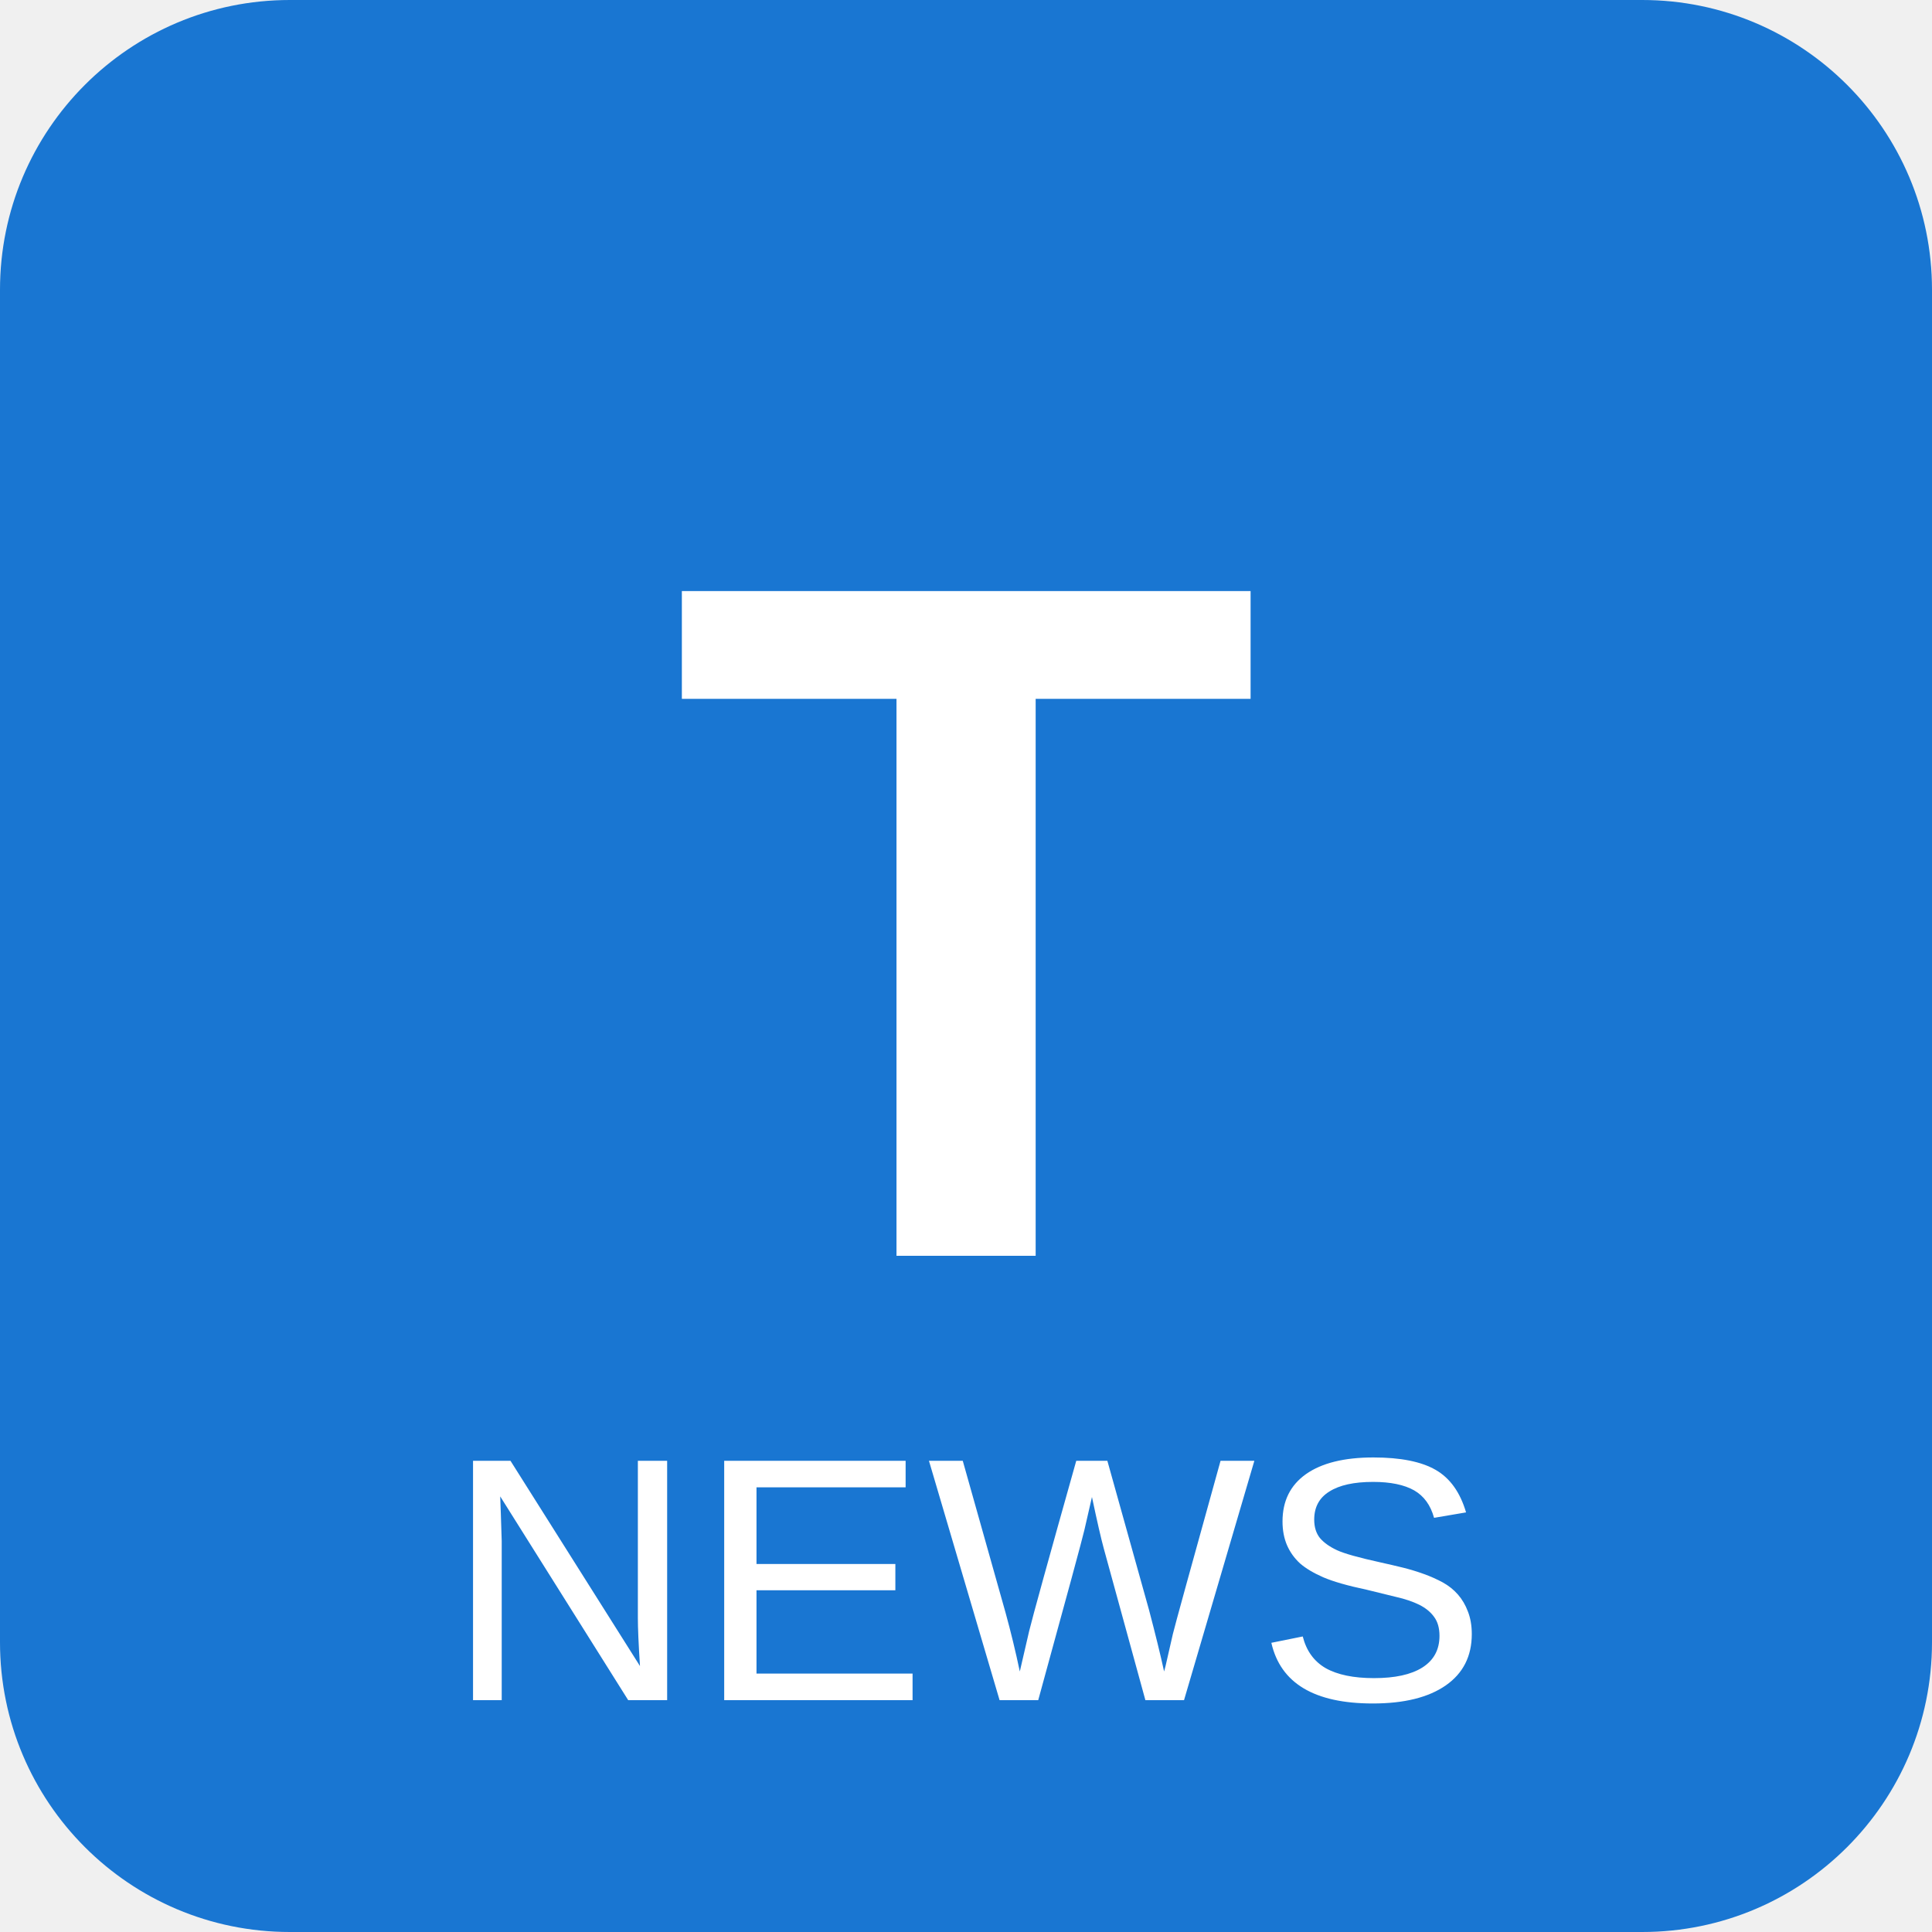
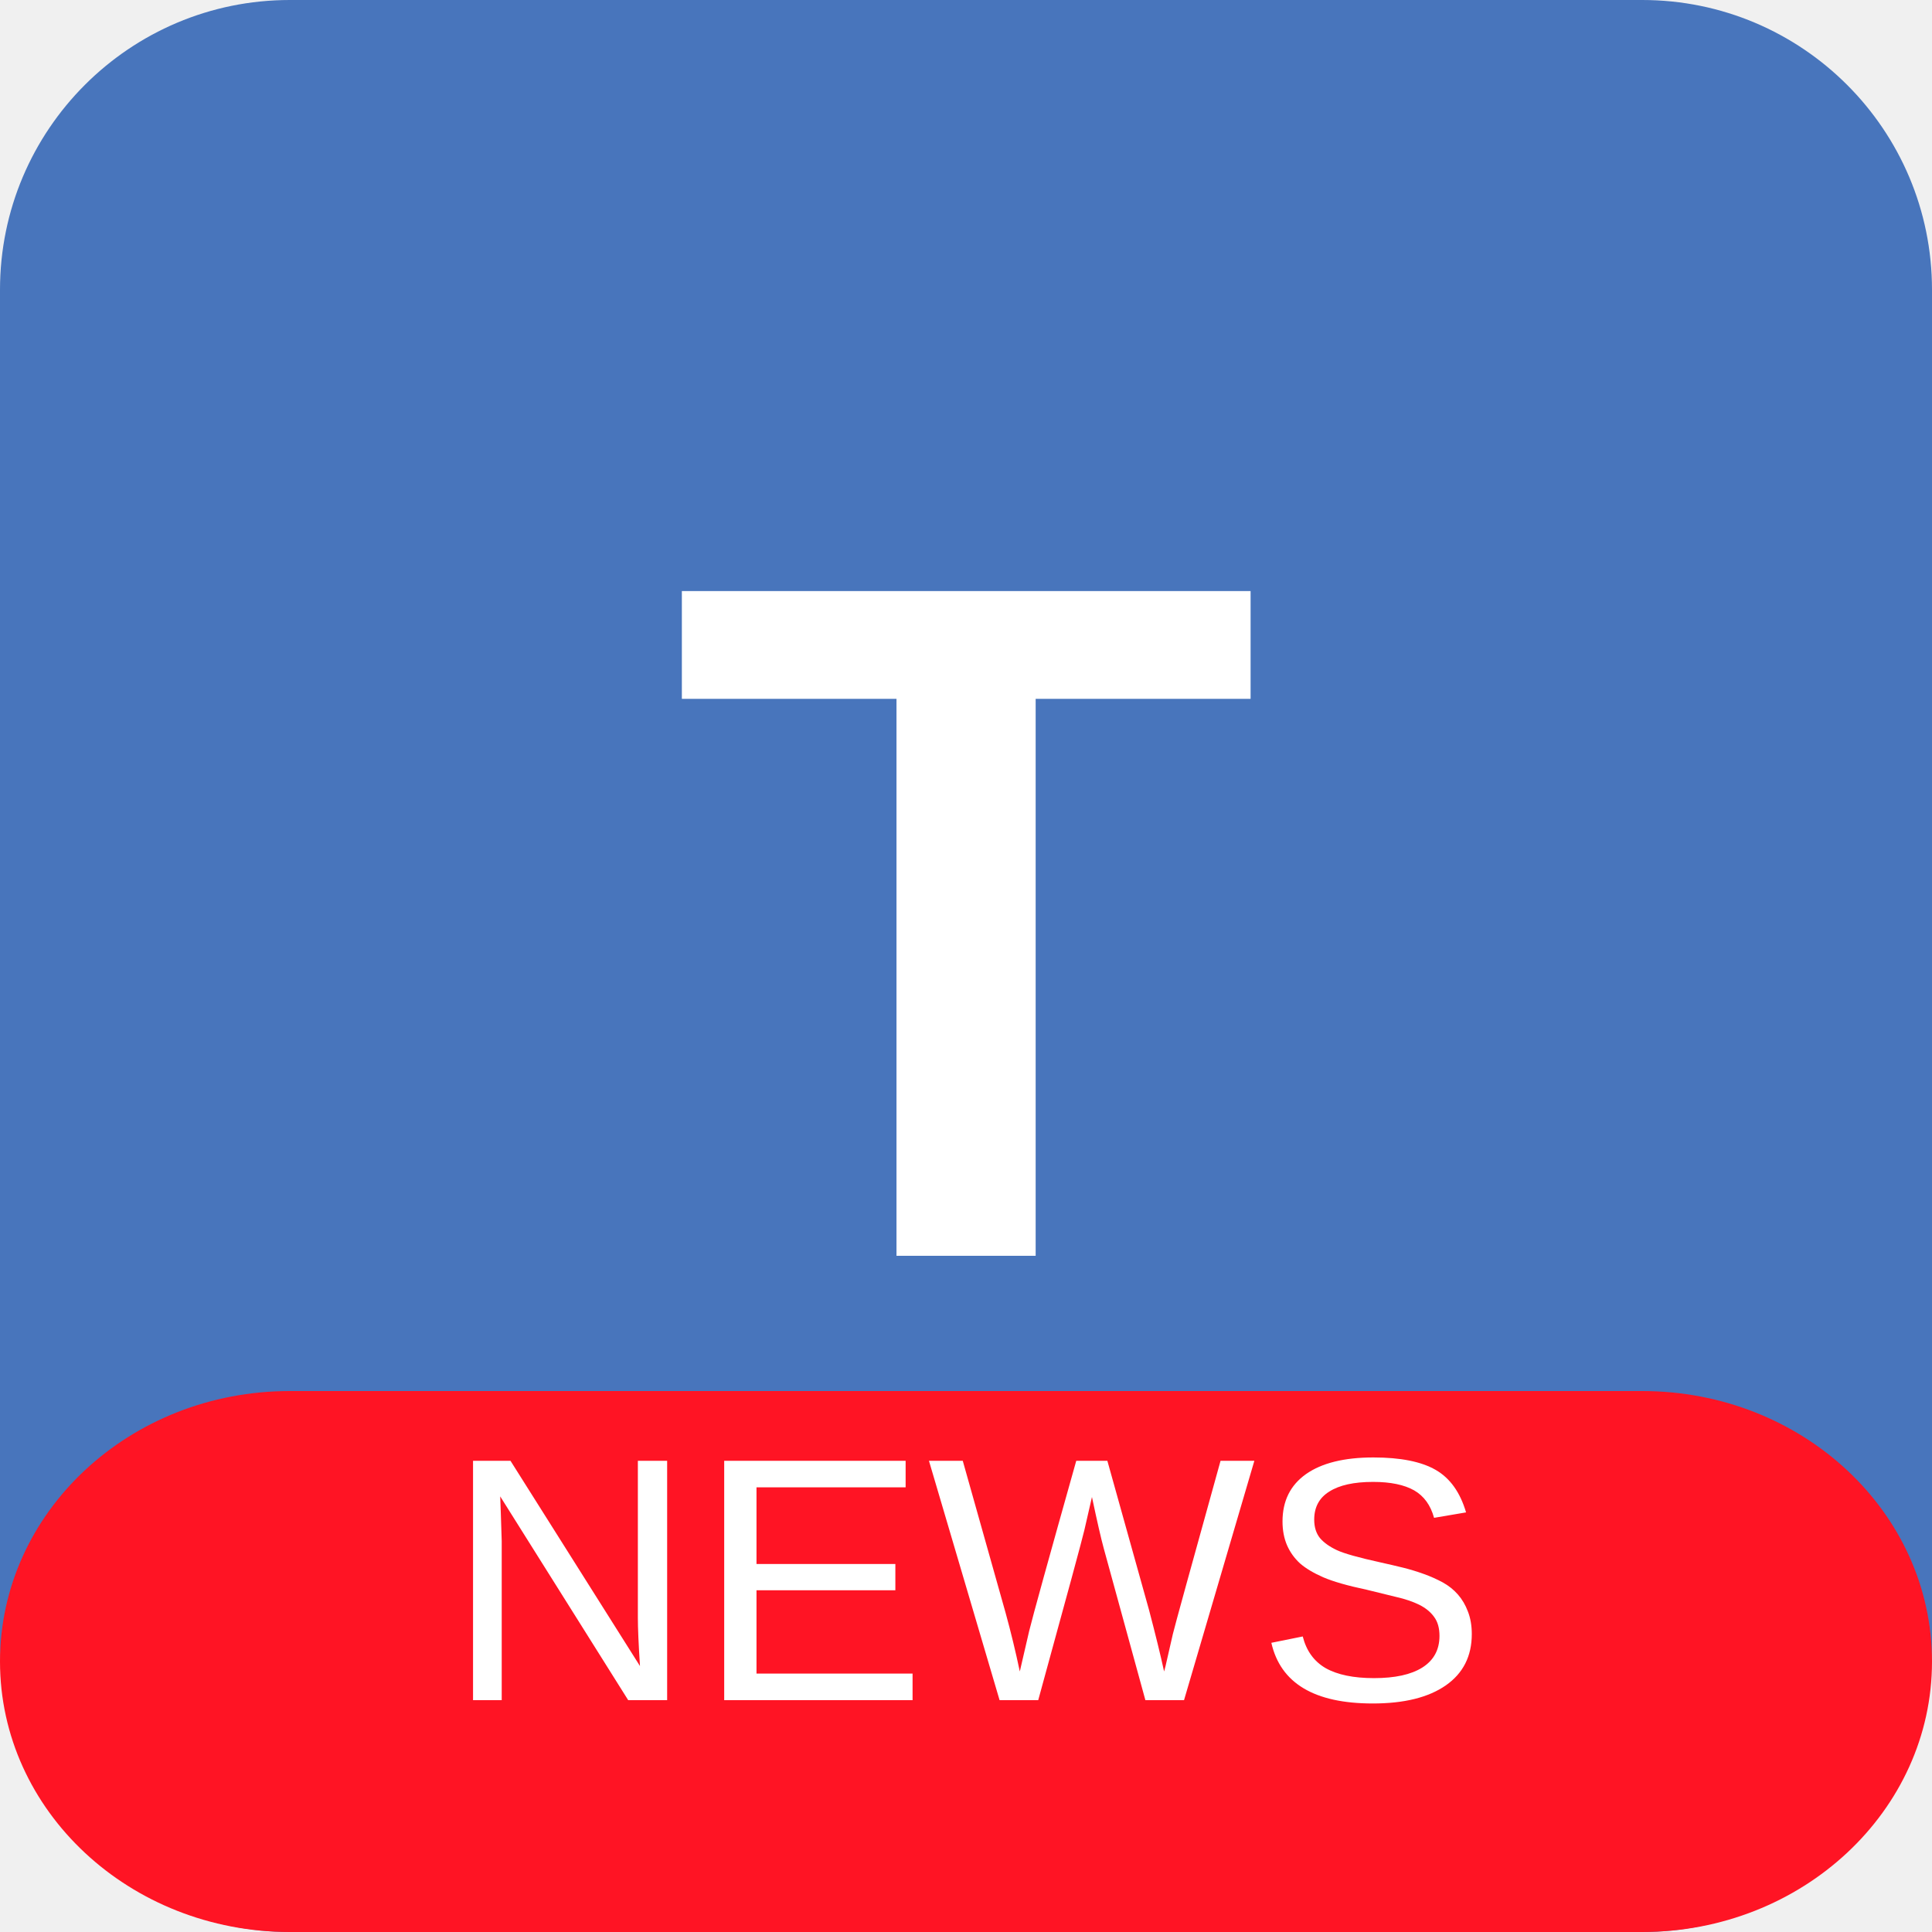
<svg xmlns="http://www.w3.org/2000/svg" viewBox="0 0 100 100">
-   <rect width="100" height="100" rx="15" fill="#1976d2" />
+   <rect width="100" height="100" rx="15" fill="#4875BC" />
+   <rect width="100" height="28" y="72" rx="15" fill="#FF1424" />
  <text x="50" y="65" font-family="Arial, sans-serif" font-size="50" font-weight="bold" fill="white" text-anchor="middle">T</text>
  <text x="50" y="88" font-family="Arial, sans-serif" font-size="18" fill="white" text-anchor="middle">NEWS</text>
</svg>
